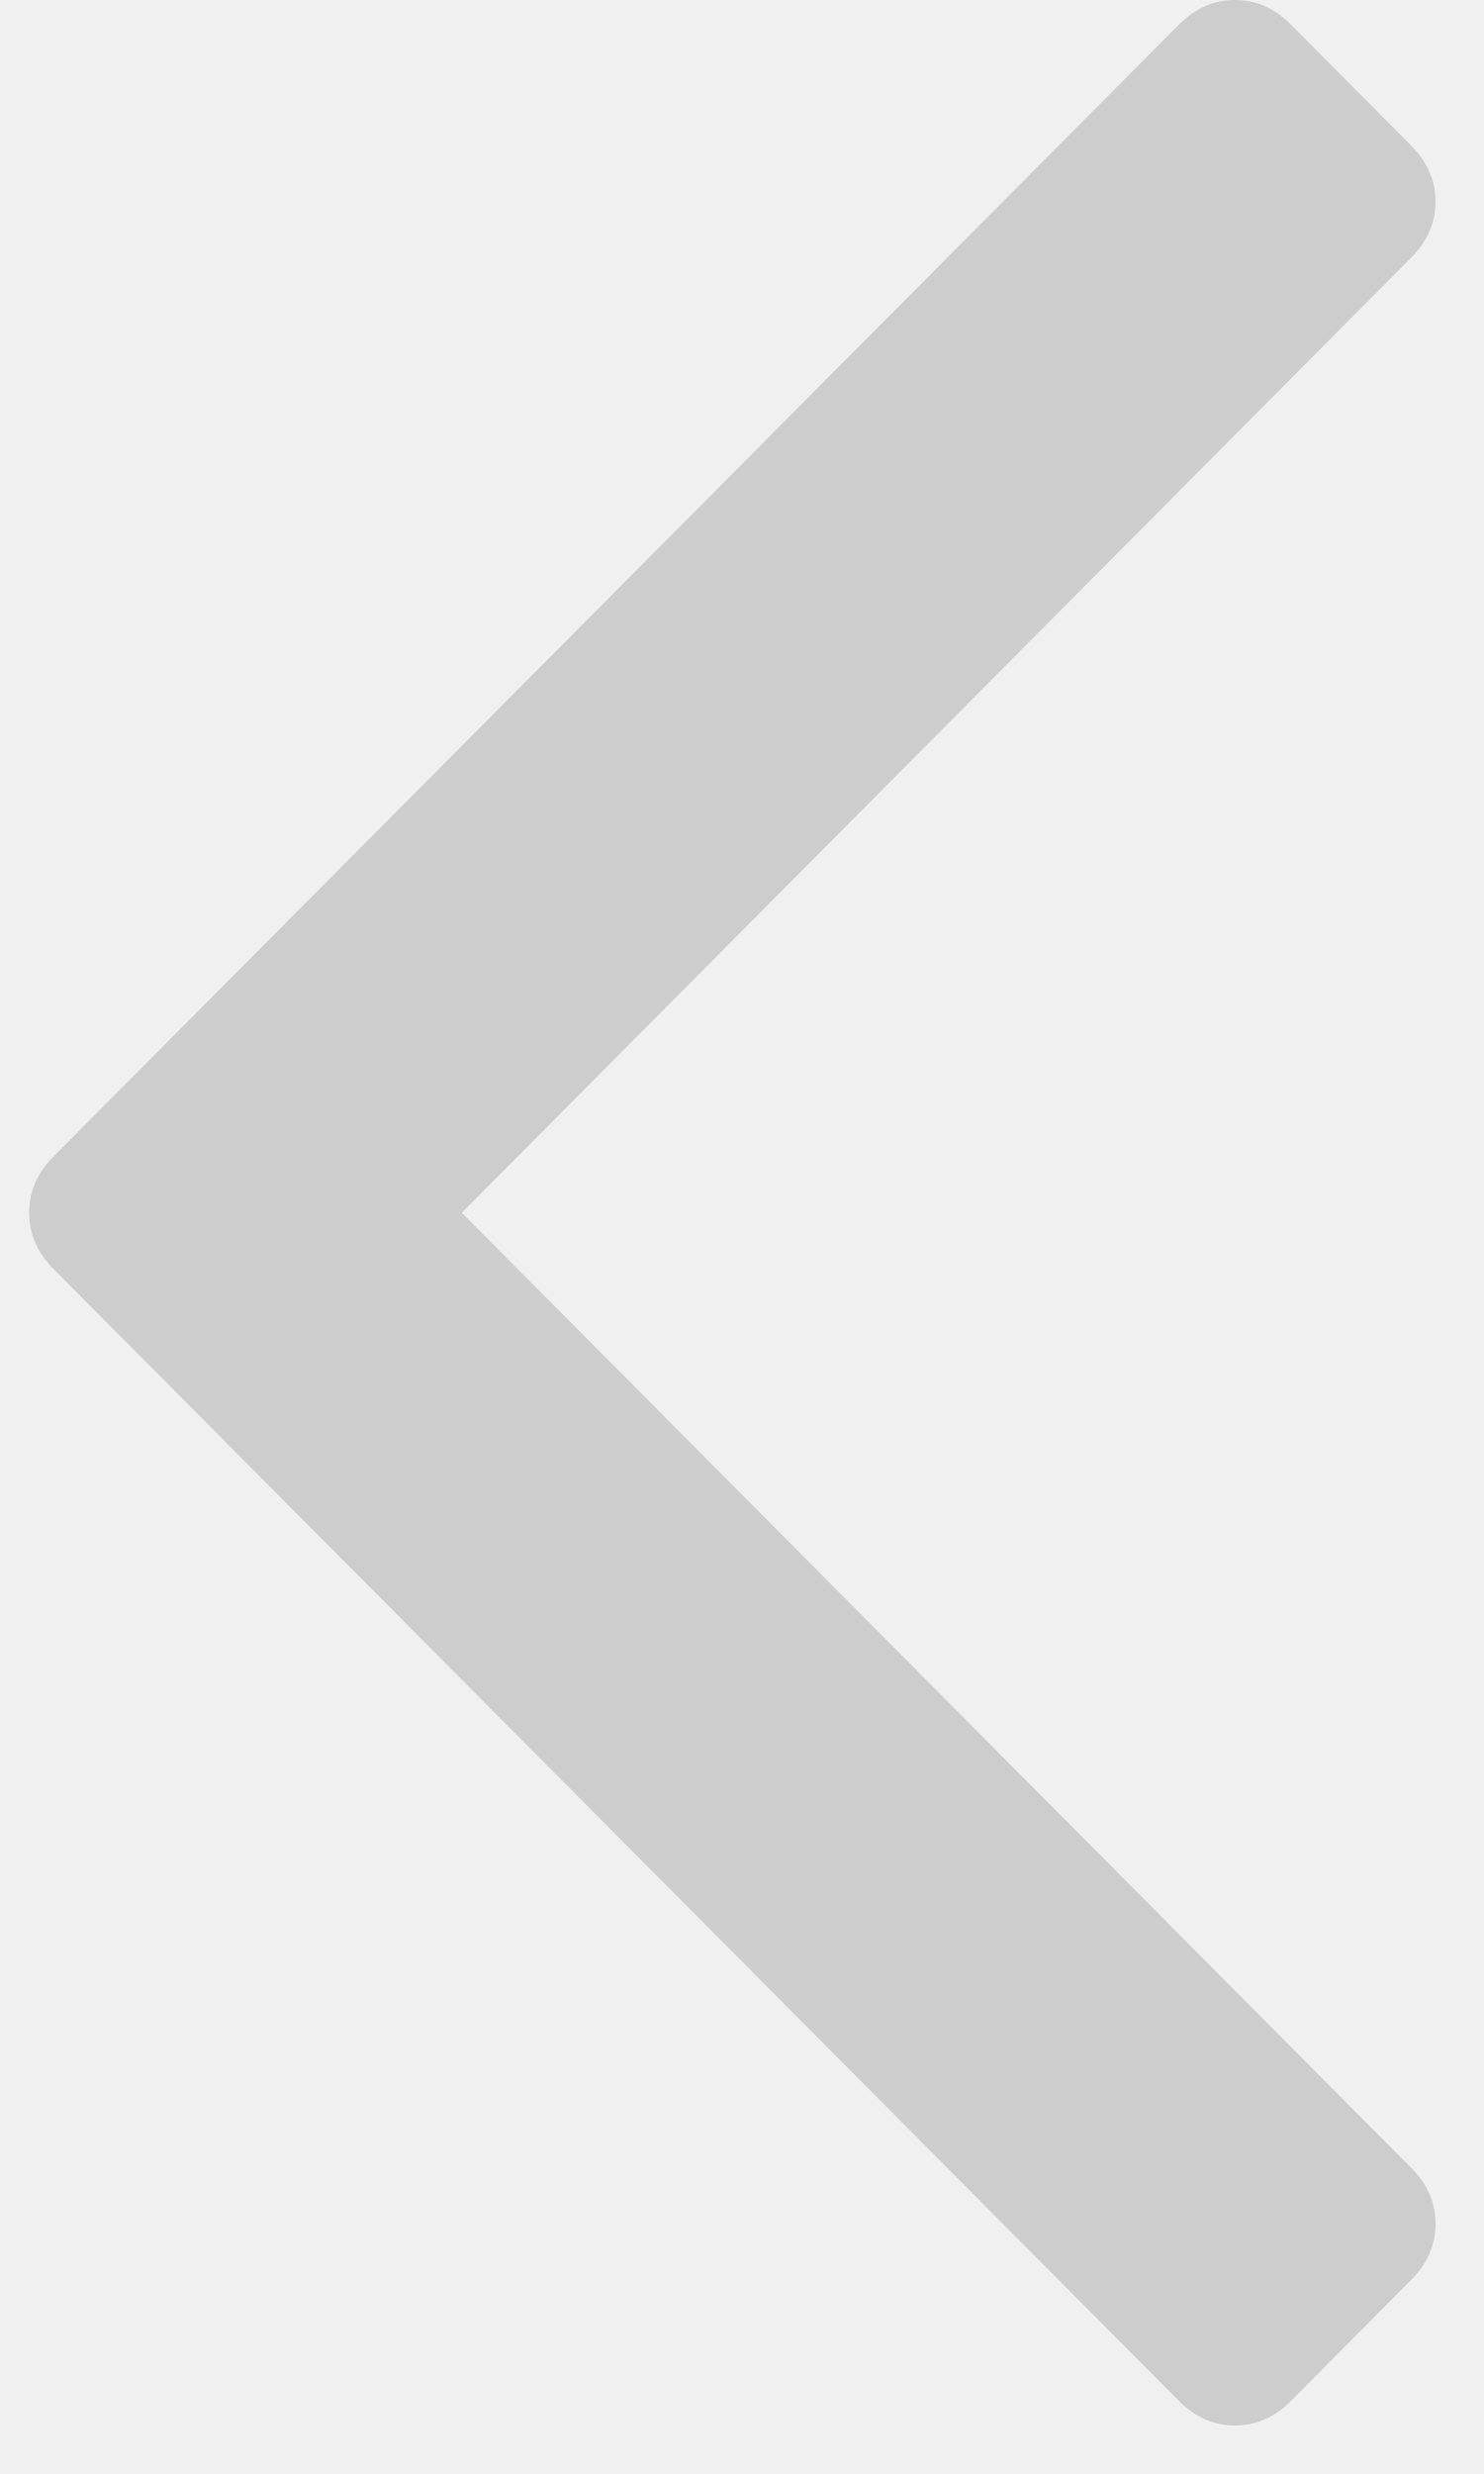
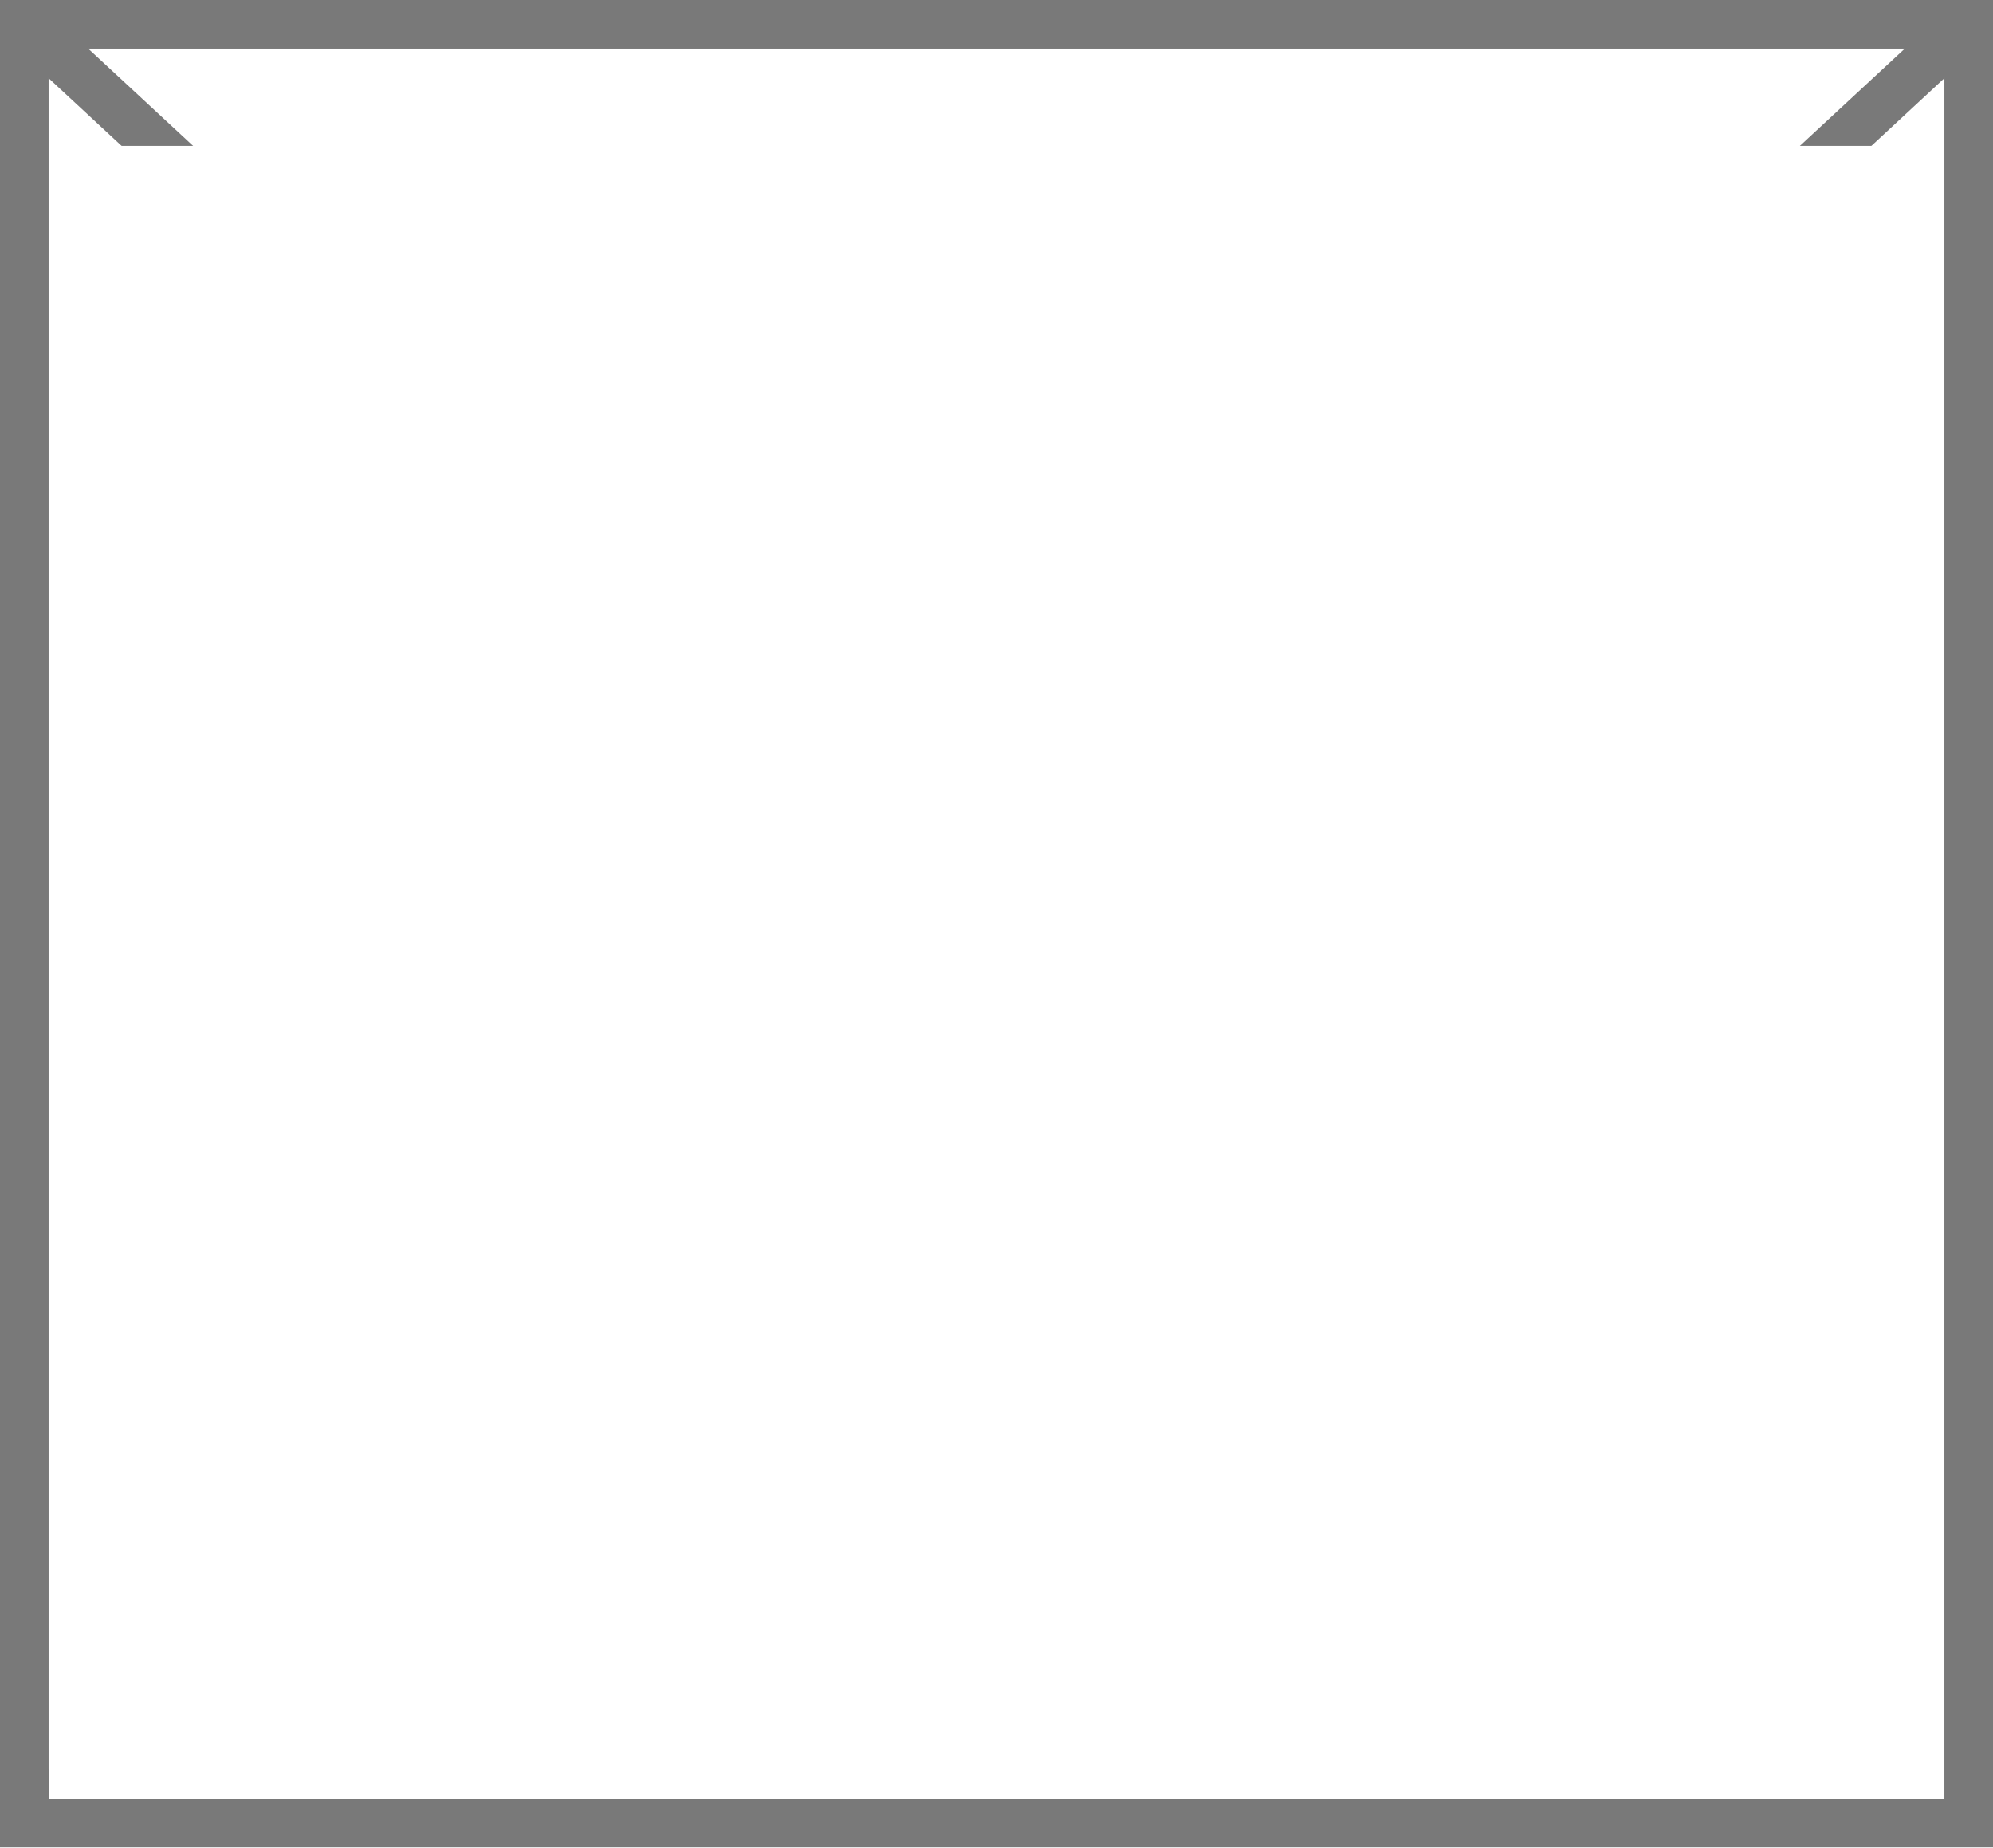
- <svg xmlns="http://www.w3.org/2000/svg" version="1.1" width="6px" height="10px">
-   <g transform="matrix(1 0 0 1 -340 -616 )">
-     <path d="M 5.706 0.589  C 5.771 0.655  5.804 0.73  5.804 0.815  C 5.804 0.9  5.771 0.976  5.706 1.041  L 1.867 4.902  L 5.706 8.763  C 5.771 8.828  5.804 8.903  5.804 8.989  C 5.804 9.074  5.771 9.149  5.706 9.215  L 5.218 9.706  C 5.153 9.771  5.078 9.804  4.993 9.804  C 4.908 9.804  4.833 9.771  4.768 9.706  L 0.215 5.128  C 0.15 5.062  0.118 4.987  0.118 4.902  C 0.118 4.817  0.15 4.742  0.215 4.676  L 4.768 0.098  C 4.833 0.033  4.908 0  4.993 0  C 5.078 0  5.153 0.033  5.218 0.098  L 5.706 0.589  Z " fill-rule="nonzero" fill="#cccccc" stroke="none" fill-opacity="0.988" transform="matrix(1 0 0 1 340 616 )" />
+ <svg xmlns="http://www.w3.org/2000/svg" version="1.1" width="41px" height="38px">
+   <defs>
+     <mask fill="white" id="clip79">
+       <path d="M 154 743  L 195 743  L 195 777  L 154 777  Z M 153 740  L 194 740  L 194 778  L 153 778  Z " fill-rule="evenodd" />
+     </mask>
+   </defs>
+   <g transform="matrix(1 0 0 1 -153 -740 )">
+     <path d="M 153.5 740.5  L 193.5 740.5  L 193.5 777.5  L 153.5 777.5  L 153.5 740.5  Z " fill-rule="nonzero" fill="#ffffff" stroke="none" />
+     <path d="M 153.5 740.5  L 193.5 740.5  L 193.5 777.5  L 153.5 777.5  L 153.5 740.5  Z " stroke-width="1" stroke="#797979" fill="none" />
+     <path d="M 153.396 740.367  L 193.604 777.633  M 193.604 740.367  L 153.396 777.633  " stroke-width="1" stroke="#797979" fill="none" mask="url(#clip79)" />
  </g>
</svg>
